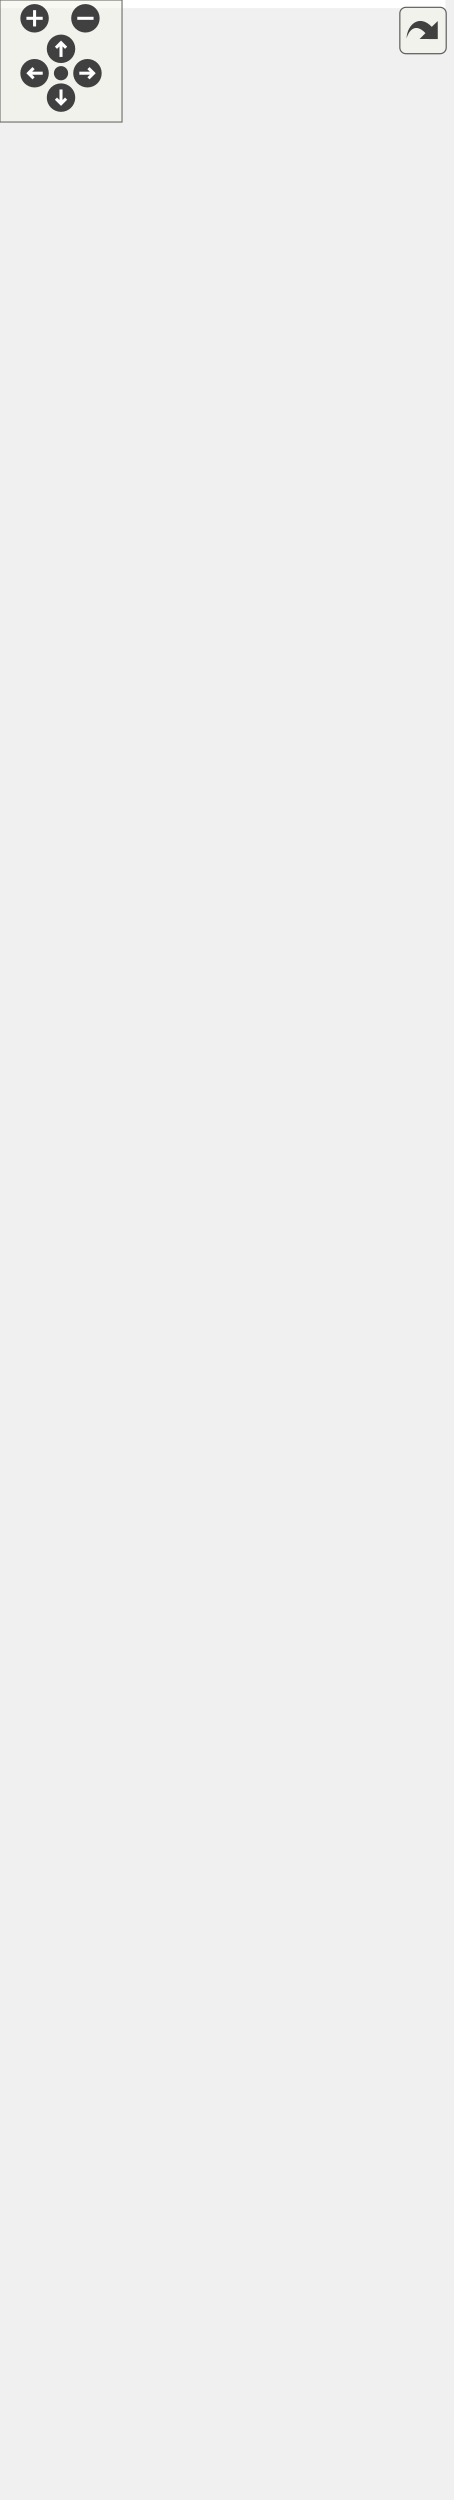
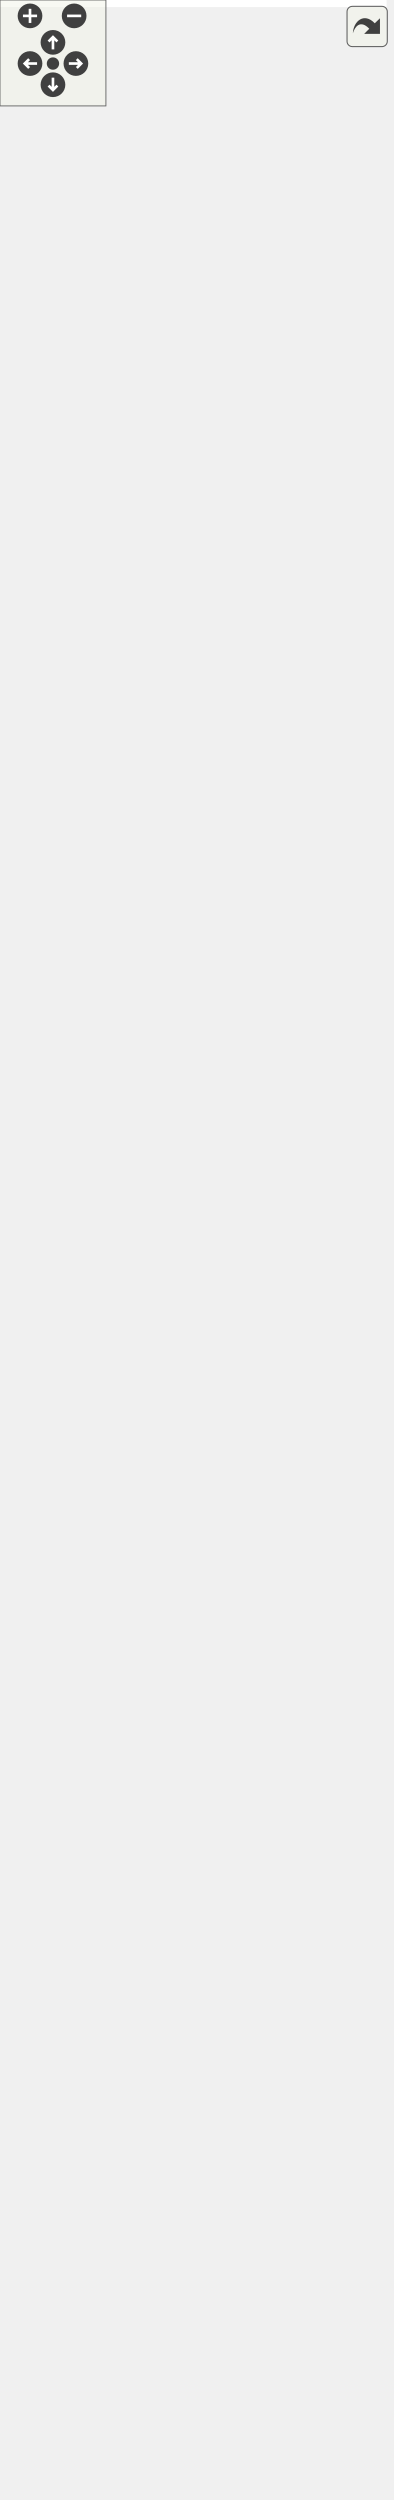
<svg xmlns="http://www.w3.org/2000/svg" xmlns:xlink="http://www.w3.org/1999/xlink" id="main" version="1.1" xml:space="preserve">
  <style type="text/css">
.edge:hover path { stroke: red; }
.edge:hover polygon { stroke: red; fill: red; }
</style>
  <defs>
    <circle id="rim" cx="0" cy="0" r="7" />
    <circle id="rim2" cx="0" cy="0" r="3.5" />
    <g id="zoomPlus">
      <use xlink:href="#rim" fill="#404040">
        <set attributeName="fill" to="#808080" begin="zoomplus.mouseover" end="zoomplus.mouseout" />
      </use>
      <path d="M-4,0h8M0,-4v8" fill="none" stroke="white" stroke-width="1.5" pointer-events="none" />
    </g>
    <g id="zoomMin">
      <use xlink:href="#rim" fill="#404040">
        <set attributeName="fill" to="#808080" begin="zoomminus.mouseover" end="zoomminus.mouseout" />
      </use>
      <path d="M-4,0h8" fill="none" stroke="white" stroke-width="1.5" pointer-events="none" />
    </g>
    <g id="dirArrow">
      <path fill="none" stroke="white" stroke-width="1.5" d="M0,-3.0v7 M-2.5,-0.5L0,-3.0L2.5,-0.5" />
    </g>
    <g id="resetDef">
      <use xlink:href="#rim2" fill="#404040">
        <set attributeName="fill" to="#808080" begin="reset.mouseover" end="reset.mouseout" />
      </use>
    </g>
  </defs>
  <svg id="graph" class="graph">
    <g id="viewport">
-       <polygon fill="white" stroke="none" points="-4,4 -4,-1169 219,-1169 219,4 -4,4" />
+       <polygon fill="white" stroke="none" points="-4,4 -4,-1356 219,-1356 219,4 -4,4" />
      <g id="node1" class="node">
        <g id="a_node1">
          <a xlink:title=" ">
            <polygon fill="#bfbfbf" stroke="black" points="0,-0.5 0,-442.5 215,-442.5 215,-0.5 0,-0.5" />
            <text text-anchor="start" x="8" y="-430.5" font-family="Courier New" font-size="10.00">C2M2.NeuronalDynamics.Simulation.</text>
            <text text-anchor="middle" x="107.5" y="-419.5" font-family="Courier New" font-size="10.00">CellSolver2FullAP_Implicit</text>
            <polyline fill="none" stroke="black" points="0,-412.5 215,-412.5 " />
            <text text-anchor="start" x="8" y="-400.5" font-family="Courier New" font-size="10.00">+ res</text>
            <text text-anchor="start" x="8" y="-389.5" font-family="Courier New" font-size="10.00">+ gk</text>
            <text text-anchor="start" x="8" y="-378.5" font-family="Courier New" font-size="10.00">+ gna</text>
            <text text-anchor="start" x="8" y="-367.5" font-family="Courier New" font-size="10.00">+ gl</text>
            <text text-anchor="start" x="8" y="-356.5" font-family="Courier New" font-size="10.00">+ ek</text>
            <text text-anchor="start" x="8" y="-345.5" font-family="Courier New" font-size="10.00">+ ena</text>
            <text text-anchor="start" x="8" y="-334.5" font-family="Courier New" font-size="10.00">+ el</text>
            <text text-anchor="start" x="8" y="-323.5" font-family="Courier New" font-size="10.00">+ cap</text>
            <text text-anchor="start" x="8" y="-312.5" font-family="Courier New" font-size="10.00">+ ni</text>
            <text text-anchor="start" x="8" y="-301.5" font-family="Courier New" font-size="10.00">+ vstart</text>
            <text text-anchor="start" x="8" y="-290.5" font-family="Courier New" font-size="10.00">~ orderType</text>
            <text text-anchor="start" x="8" y="-279.5" font-family="Courier New" font-size="10.00">- U</text>
            <text text-anchor="start" x="8" y="-268.5" font-family="Courier New" font-size="10.00">- M</text>
            <text text-anchor="start" x="8" y="-257.5" font-family="Courier New" font-size="10.00">- N</text>
            <text text-anchor="start" x="8" y="-246.5" font-family="Courier New" font-size="10.00">- H</text>
            <text text-anchor="start" x="8" y="-235.5" font-family="Courier New" font-size="10.00">- i</text>
            <text text-anchor="start" x="8" y="-224.5" font-family="Courier New" font-size="10.00">- myCell</text>
            <text text-anchor="start" x="8" y="-213.5" font-family="Courier New" font-size="10.00">- timer</text>
            <text text-anchor="start" x="8" y="-202.5" font-family="Courier New" font-size="10.00">- mi</text>
            <text text-anchor="start" x="8" y="-191.5" font-family="Courier New" font-size="10.00">- hi</text>
            <polyline fill="none" stroke="black" points="0,-184.5 215,-184.5 " />
            <text text-anchor="start" x="8" y="-172.5" font-family="Courier New" font-size="10.00">+ initialConditions()</text>
            <text text-anchor="start" x="8" y="-161.5" font-family="Courier New" font-size="10.00">+ boundaryConditions()</text>
            <text text-anchor="start" x="8" y="-150.5" font-family="Courier New" font-size="10.00"># SetNeuronCell()</text>
            <text text-anchor="start" x="8" y="-139.5" font-family="Courier New" font-size="10.00"># Get1DValues()</text>
            <text text-anchor="start" x="8" y="-128.5" font-family="Courier New" font-size="10.00"># Set1DValues()</text>
            <text text-anchor="start" x="8" y="-117.5" font-family="Courier New" font-size="10.00"># Solve()</text>
            <text text-anchor="start" x="8" y="-106.5" font-family="Courier New" font-size="10.00">- reactF()</text>
            <text text-anchor="start" x="8" y="-95.5" font-family="Courier New" font-size="10.00">- fN()</text>
            <text text-anchor="start" x="8" y="-84.5" font-family="Courier New" font-size="10.00">- fM()</text>
            <text text-anchor="start" x="8" y="-73.5" font-family="Courier New" font-size="10.00">- fH()</text>
            <text text-anchor="start" x="8" y="-62.5" font-family="Courier New" font-size="10.00">- an()</text>
            <text text-anchor="start" x="8" y="-51.5" font-family="Courier New" font-size="10.00">- bn()</text>
            <text text-anchor="start" x="8" y="-40.5" font-family="Courier New" font-size="10.00">- am()</text>
            <text text-anchor="start" x="8" y="-29.5" font-family="Courier New" font-size="10.00">- bm()</text>
            <text text-anchor="start" x="8" y="-18.5" font-family="Courier New" font-size="10.00">- ah()</text>
            <text text-anchor="start" x="8" y="-7.5" font-family="Courier New" font-size="10.00">- bh()</text>
          </a>
        </g>
      </g>
      <g id="node2" class="node">
        <g id="a_node2">
          <a xlink:href="../../d4/d5a/class_c2_m2_1_1_neuronal_dynamics_1_1_simulation_1_1_neuron_simulation1_d.html" target="_top" xlink:title="Provide an interface for 1D neuron-surface simulations to be visualized and interacted with">
-             <polygon fill="white" stroke="black" points="33,-479.5 33,-712.5 182,-712.5 182,-479.5 33,-479.5" />
-             <text text-anchor="middle" x="107.5" y="-700.5" font-family="Courier New" font-size="10.00">NeuronSimulation1D</text>
-             <polyline fill="none" stroke="black" points="33,-693.5 182,-693.5 " />
-             <text text-anchor="start" x="41" y="-681.5" font-family="Courier New" font-size="10.00">+ visualize1D</text>
-             <text text-anchor="start" x="41" y="-670.5" font-family="Courier New" font-size="10.00">+ color1D</text>
-             <text text-anchor="start" x="41" y="-659.5" font-family="Courier New" font-size="10.00">+ lineWidth1D</text>
-             <text text-anchor="start" x="41" y="-648.5" font-family="Courier New" font-size="10.00"># grid1D</text>
-             <text text-anchor="start" x="41" y="-637.5" font-family="Courier New" font-size="10.00">- map</text>
-             <text text-anchor="start" x="41" y="-626.5" font-family="Courier New" font-size="10.00">- neuronCellFolder</text>
-             <text text-anchor="start" x="41" y="-615.5" font-family="Courier New" font-size="10.00">- activeCellFolder</text>
-             <text text-anchor="start" x="41" y="-604.5" font-family="Courier New" font-size="10.00">- ugxExt</text>
-             <text text-anchor="start" x="41" y="-593.5" font-family="Courier New" font-size="10.00">- cngExt</text>
-             <text text-anchor="start" x="41" y="-582.5" font-family="Courier New" font-size="10.00">- spec1D</text>
-             <text text-anchor="start" x="41" y="-571.5" font-family="Courier New" font-size="10.00">- specTris</text>
-             <text text-anchor="start" x="41" y="-560.5" font-family="Courier New" font-size="10.00">- specBlownup</text>
-             <polyline fill="none" stroke="black" points="33,-553.5 182,-553.5 " />
-             <text text-anchor="start" x="41" y="-541.5" font-family="Courier New" font-size="10.00">+ GetValues()</text>
-             <text text-anchor="start" x="41" y="-530.5" font-family="Courier New" font-size="10.00">+ SetValues()</text>
-             <text text-anchor="start" x="41" y="-519.5" font-family="Courier New" font-size="10.00"># Set1DValues()</text>
-             <text text-anchor="start" x="41" y="-508.5" font-family="Courier New" font-size="10.00"># Get1DValues()</text>
-             <text text-anchor="start" x="41" y="-497.5" font-family="Courier New" font-size="10.00"># SetNeuronCell()</text>
-             <text text-anchor="start" x="41" y="-486.5" font-family="Courier New" font-size="10.00"># BuildVisualization()</text>
+             <polygon fill="white" stroke="black" points="33,-479.5 33,-844.5 182,-844.5 182,-479.5 33,-479.5" />
+             <text text-anchor="middle" x="107.5" y="-832.5" font-family="Courier New" font-size="10.00">NeuronSimulation1D</text>
+             <polyline fill="none" stroke="black" points="33,-825.5 182,-825.5 " />
+             <text text-anchor="start" x="41" y="-813.5" font-family="Courier New" font-size="10.00">+ refinementLevel</text>
+             <text text-anchor="start" x="41" y="-802.5" font-family="Courier New" font-size="10.00">+ cell1xPath</text>
+             <text text-anchor="start" x="41" y="-791.5" font-family="Courier New" font-size="10.00">+ cell2xPath</text>
+             <text text-anchor="start" x="41" y="-780.5" font-family="Courier New" font-size="10.00">+ cell3xPath</text>
+             <text text-anchor="start" x="41" y="-769.5" font-family="Courier New" font-size="10.00">+ cell4xPath</text>
+             <text text-anchor="start" x="41" y="-758.5" font-family="Courier New" font-size="10.00">+ cell5xPath</text>
+             <text text-anchor="start" x="41" y="-747.5" font-family="Courier New" font-size="10.00">+ visualize1D</text>
+             <text text-anchor="start" x="41" y="-736.5" font-family="Courier New" font-size="10.00">+ color1D</text>
+             <text text-anchor="start" x="41" y="-725.5" font-family="Courier New" font-size="10.00">+ lineWidth1D</text>
+             <text text-anchor="start" x="41" y="-714.5" font-family="Courier New" font-size="10.00"># grid1D</text>
+             <text text-anchor="start" x="41" y="-703.5" font-family="Courier New" font-size="10.00">- meshScale</text>
+             <text text-anchor="start" x="41" y="-692.5" font-family="Courier New" font-size="10.00">- meshColScale</text>
+             <text text-anchor="start" x="41" y="-681.5" font-family="Courier New" font-size="10.00">- map</text>
+             <text text-anchor="start" x="41" y="-670.5" font-family="Courier New" font-size="10.00">- mapping</text>
+             <text text-anchor="start" x="41" y="-659.5" font-family="Courier New" font-size="10.00">- meshColController</text>
+             <text text-anchor="start" x="41" y="-648.5" font-family="Courier New" font-size="10.00">- scaledMeshes</text>
+             <polyline fill="none" stroke="black" points="33,-641.5 182,-641.5 " />
+             <text text-anchor="start" x="41" y="-629.5" font-family="Courier New" font-size="10.00">+ GetValues()</text>
+             <text text-anchor="start" x="41" y="-618.5" font-family="Courier New" font-size="10.00">+ SetValues()</text>
+             <text text-anchor="start" x="41" y="-607.5" font-family="Courier New" font-size="10.00">+ RescaleMesh()</text>
+             <text text-anchor="start" x="41" y="-596.5" font-family="Courier New" font-size="10.00">+ SwitchColliderMesh()</text>
+             <text text-anchor="start" x="41" y="-585.5" font-family="Courier New" font-size="10.00">+ SwitchMesh()</text>
+             <text text-anchor="start" x="41" y="-574.5" font-family="Courier New" font-size="10.00"># Set1DValues()</text>
+             <text text-anchor="start" x="41" y="-563.5" font-family="Courier New" font-size="10.00"># Get1DValues()</text>
+             <text text-anchor="start" x="41" y="-552.5" font-family="Courier New" font-size="10.00"># SetNeuronCell()</text>
+             <text text-anchor="start" x="41" y="-541.5" font-family="Courier New" font-size="10.00"># ReadData()</text>
+             <text text-anchor="start" x="41" y="-530.5" font-family="Courier New" font-size="10.00"># BuildVisualization()</text>
+             <text text-anchor="start" x="41" y="-519.5" font-family="Courier New" font-size="10.00">- BuildUI()</text>
+             <text text-anchor="start" x="41" y="-508.5" font-family="Courier New" font-size="10.00">- Clean3DCell()</text>
+             <text text-anchor="start" x="41" y="-497.5" font-family="Courier New" font-size="10.00">- BuildMesh()</text>
+             <text text-anchor="start" x="41" y="-486.5" font-family="Courier New" font-size="10.00">- SwitchColliderMesh()</text>
          </a>
        </g>
      </g>
      <g id="edge1" class="edge">
-         <path fill="none" stroke="midnightblue" d="M107.5,-469.331C107.5,-460.641 107.5,-451.754 107.5,-442.758" />
-         <polygon fill="none" stroke="midnightblue" points="104,-469.435 107.5,-479.435 111,-469.435 104,-469.435" />
+         <path fill="none" stroke="midnightblue" d="M107.5,-469.208C107.5,-460.431 107.5,-451.594 107.5,-442.756" />
+         <polygon fill="none" stroke="midnightblue" points="104,-469.48 107.5,-479.48 111,-469.48 104,-469.48" />
      </g>
      <g id="node3" class="node">
        <g id="a_node3">
-           <a xlink:href="../../d4/de1/class_c2_m2_1_1_simulation_1_1_surface_simulation.html" target="_top" xlink:title="Simulation of type double[] for visualizing scalar fields on mesh surfaces">
-             <polygon fill="white" stroke="black" points="30,-749.5 30,-894.5 185,-894.5 185,-749.5 30,-749.5" />
-             <text text-anchor="middle" x="107.5" y="-882.5" font-family="Courier New" font-size="10.00">SurfaceSimulation</text>
-             <polyline fill="none" stroke="black" points="30,-875.5 185,-875.5 " />
-             <text text-anchor="start" x="38" y="-863.5" font-family="Courier New" font-size="10.00">+ gradient</text>
-             <text text-anchor="start" x="38" y="-852.5" font-family="Courier New" font-size="10.00">+ extremaMethod</text>
-             <text text-anchor="start" x="38" y="-841.5" font-family="Courier New" font-size="10.00">+ globalMax</text>
-             <text text-anchor="start" x="38" y="-830.5" font-family="Courier New" font-size="10.00">+ globalMin</text>
-             <text text-anchor="start" x="38" y="-819.5" font-family="Courier New" font-size="10.00">+ colorLUT</text>
-             <text text-anchor="start" x="38" y="-808.5" font-family="Courier New" font-size="10.00">- mf</text>
-             <text text-anchor="start" x="38" y="-797.5" font-family="Courier New" font-size="10.00">- mr</text>
-             <polyline fill="none" stroke="black" points="30,-790.5 185,-790.5 " />
-             <text text-anchor="start" x="38" y="-778.5" font-family="Courier New" font-size="10.00"># UpdateVisualization()</text>
-             <text text-anchor="start" x="38" y="-767.5" font-family="Courier New" font-size="10.00"># OnAwake()</text>
-             <text text-anchor="start" x="38" y="-756.5" font-family="Courier New" font-size="10.00">- UpdateVisualization()</text>
+           <a xlink:href="../../d6/d2d/class_c2_m2_1_1_simulation_1_1_mesh_simulation.html" target="_top" xlink:title="Simulation of type double[] for visualizing scalar fields on mesh surfaces">
+             <polygon fill="white" stroke="black" points="30,-881.5 30,-1037.5 185,-1037.5 185,-881.5 30,-881.5" />
+             <text text-anchor="middle" x="107.5" y="-1025.5" font-family="Courier New" font-size="10.00">MeshSimulation</text>
+             <polyline fill="none" stroke="black" points="30,-1018.5 185,-1018.5 " />
+             <text text-anchor="start" x="38" y="-1006.5" font-family="Courier New" font-size="10.00">+ gradient</text>
+             <text text-anchor="start" x="38" y="-995.5" font-family="Courier New" font-size="10.00">+ extremaMethod</text>
+             <text text-anchor="start" x="38" y="-984.5" font-family="Courier New" font-size="10.00">+ globalMax</text>
+             <text text-anchor="start" x="38" y="-973.5" font-family="Courier New" font-size="10.00">+ globalMin</text>
+             <text text-anchor="start" x="38" y="-962.5" font-family="Courier New" font-size="10.00">+ colorLUT</text>
+             <text text-anchor="start" x="38" y="-951.5" font-family="Courier New" font-size="10.00"># colliderMesh</text>
+             <text text-anchor="start" x="38" y="-940.5" font-family="Courier New" font-size="10.00">- mf</text>
+             <text text-anchor="start" x="38" y="-929.5" font-family="Courier New" font-size="10.00">- mr</text>
+             <polyline fill="none" stroke="black" points="30,-922.5 185,-922.5 " />
+             <text text-anchor="start" x="38" y="-910.5" font-family="Courier New" font-size="10.00"># UpdateVisualization()</text>
+             <text text-anchor="start" x="38" y="-899.5" font-family="Courier New" font-size="10.00"># OnAwake()</text>
+             <text text-anchor="start" x="38" y="-888.5" font-family="Courier New" font-size="10.00">- UpdateVisualization()</text>
          </a>
        </g>
      </g>
      <g id="edge2" class="edge">
-         <path fill="none" stroke="midnightblue" d="M107.5,-738.949C107.5,-730.432 107.5,-721.665 107.5,-712.866" />
-         <polygon fill="none" stroke="midnightblue" points="104,-739.201 107.5,-749.201 111,-739.201 104,-739.201" />
+         <path fill="none" stroke="midnightblue" d="M107.5,-871.059C107.5,-862.568 107.5,-853.757 107.5,-844.768" />
+         <polygon fill="none" stroke="midnightblue" points="104,-871.247 107.5,-881.247 111,-871.247 104,-871.247" />
      </g>
      <g id="node4" class="node">
        <g id="a_node4">
          <a xlink:href="../../db/d39/class_c2_m2_1_1_simulation_1_1_simulation.html" target="_top" xlink:title=" ">
-             <polygon fill="white" stroke="black" points="30,-931.5 30,-1164.5 185,-1164.5 185,-931.5 30,-931.5" />
-             <text text-anchor="start" x="38" y="-1152.5" font-family="Courier New" font-size="10.00">Simulation&lt; double</text>
-             <text text-anchor="middle" x="107.5" y="-1141.5" font-family="Courier New" font-size="10.00">[], Mesh &gt;</text>
-             <polyline fill="none" stroke="black" points="30,-1134.5 185,-1134.5 " />
-             <text text-anchor="start" x="38" y="-1122.5" font-family="Courier New" font-size="10.00">+ startOnAwake</text>
-             <text text-anchor="start" x="38" y="-1111.5" font-family="Courier New" font-size="10.00"># mutex</text>
-             <text text-anchor="start" x="38" y="-1100.5" font-family="Courier New" font-size="10.00">- solveThread</text>
-             <polyline fill="none" stroke="black" points="30,-1093.5 185,-1093.5 " />
-             <text text-anchor="start" x="38" y="-1081.5" font-family="Courier New" font-size="10.00">+ GetValues()</text>
-             <text text-anchor="start" x="38" y="-1070.5" font-family="Courier New" font-size="10.00">+ StartSimulation()</text>
-             <text text-anchor="start" x="38" y="-1059.5" font-family="Courier New" font-size="10.00">+ StopSimulation()</text>
-             <text text-anchor="start" x="38" y="-1048.5" font-family="Courier New" font-size="10.00">+ Awake()</text>
-             <text text-anchor="start" x="38" y="-1037.5" font-family="Courier New" font-size="10.00">+ Start()</text>
-             <text text-anchor="start" x="38" y="-1026.5" font-family="Courier New" font-size="10.00">+ Update()</text>
-             <text text-anchor="start" x="38" y="-1015.5" font-family="Courier New" font-size="10.00"># BuildVisualization()</text>
-             <text text-anchor="start" x="38" y="-1004.5" font-family="Courier New" font-size="10.00"># UpdateVisualization()</text>
-             <text text-anchor="start" x="38" y="-993.5" font-family="Courier New" font-size="10.00"># Solve()</text>
-             <text text-anchor="start" x="38" y="-982.5" font-family="Courier New" font-size="10.00"># OnAwake()</text>
-             <text text-anchor="start" x="38" y="-971.5" font-family="Courier New" font-size="10.00"># OnStart()</text>
-             <text text-anchor="start" x="38" y="-960.5" font-family="Courier New" font-size="10.00"># OnUpdate()</text>
-             <text text-anchor="start" x="38" y="-949.5" font-family="Courier New" font-size="10.00">- OnApplicationPause()</text>
-             <text text-anchor="start" x="38" y="-938.5" font-family="Courier New" font-size="10.00">- OnApplicationQuit()</text>
+             <polygon fill="white" stroke="black" points="15,-1074.5 15,-1351.5 200,-1351.5 200,-1074.5 15,-1074.5" />
+             <text text-anchor="start" x="23" y="-1339.5" font-family="Courier New" font-size="10.00">Simulation&lt; double</text>
+             <text text-anchor="start" x="23" y="-1328.5" font-family="Courier New" font-size="10.00">[], Mesh, VRRaycastableMesh,</text>
+             <text text-anchor="middle" x="107.5" y="-1317.5" font-family="Courier New" font-size="10.00"> VRGrabbableMesh &gt;</text>
+             <polyline fill="none" stroke="black" points="15,-1310.5 200,-1310.5 " />
+             <text text-anchor="start" x="23" y="-1298.5" font-family="Courier New" font-size="10.00">+ dryRun</text>
+             <text text-anchor="start" x="23" y="-1287.5" font-family="Courier New" font-size="10.00">+ startOnAwake</text>
+             <text text-anchor="start" x="23" y="-1276.5" font-family="Courier New" font-size="10.00">+ viz</text>
+             <text text-anchor="start" x="23" y="-1265.5" font-family="Courier New" font-size="10.00"># mutex</text>
+             <text text-anchor="start" x="23" y="-1254.5" font-family="Courier New" font-size="10.00">- solveThread</text>
+             <polyline fill="none" stroke="black" points="15,-1247.5 200,-1247.5 " />
+             <text text-anchor="start" x="23" y="-1235.5" font-family="Courier New" font-size="10.00">+ GetValues()</text>
+             <text text-anchor="start" x="23" y="-1224.5" font-family="Courier New" font-size="10.00">+ StartSimulation()</text>
+             <text text-anchor="start" x="23" y="-1213.5" font-family="Courier New" font-size="10.00">+ StopSimulation()</text>
+             <text text-anchor="start" x="23" y="-1202.5" font-family="Courier New" font-size="10.00">+ Awake()</text>
+             <text text-anchor="start" x="23" y="-1191.5" font-family="Courier New" font-size="10.00">+ Start()</text>
+             <text text-anchor="start" x="23" y="-1180.5" font-family="Courier New" font-size="10.00">+ Update()</text>
+             <text text-anchor="start" x="23" y="-1169.5" font-family="Courier New" font-size="10.00"># BuildVisualization()</text>
+             <text text-anchor="start" x="23" y="-1158.5" font-family="Courier New" font-size="10.00"># ReadData()</text>
+             <text text-anchor="start" x="23" y="-1147.5" font-family="Courier New" font-size="10.00"># UpdateVisualization()</text>
+             <text text-anchor="start" x="23" y="-1136.5" font-family="Courier New" font-size="10.00"># Solve()</text>
+             <text text-anchor="start" x="23" y="-1125.5" font-family="Courier New" font-size="10.00"># OnAwake()</text>
+             <text text-anchor="start" x="23" y="-1114.5" font-family="Courier New" font-size="10.00"># OnStart()</text>
+             <text text-anchor="start" x="23" y="-1103.5" font-family="Courier New" font-size="10.00"># OnUpdate()</text>
+             <text text-anchor="start" x="23" y="-1092.5" font-family="Courier New" font-size="10.00">- OnApplicationPause()</text>
+             <text text-anchor="start" x="23" y="-1081.5" font-family="Courier New" font-size="10.00">- OnApplicationQuit()</text>
          </a>
        </g>
      </g>
      <g id="edge3" class="edge">
-         <path fill="none" stroke="midnightblue" d="M107.5,-921.15C107.5,-912.114 107.5,-903.201 107.5,-894.649" />
-         <polygon fill="none" stroke="midnightblue" points="104,-921.391 107.5,-931.391 111,-921.391 104,-921.391" />
+         <path fill="none" stroke="midnightblue" d="M107.5,-1064.47C107.5,-1055.29 107.5,-1046.28 107.5,-1037.62" />
+         <polygon fill="none" stroke="midnightblue" points="104,-1064.48 107.5,-1074.48 111,-1064.48 104,-1064.48" />
      </g>
    </g>
  </svg>
  <g id="navigator" transform="translate(0 0)" fill="#404254">
    <rect fill="#f2f5e9" fill-opacity="0.5" stroke="#606060" stroke-width=".5" x="0" y="0" width="60" height="60" />
    <use id="zoomplus" xlink:href="#zoomPlus" x="17" y="9" />
    <use id="zoomminus" xlink:href="#zoomMin" x="42" y="9" />
    <use id="reset" xlink:href="#resetDef" x="30" y="36" />
    <g id="arrowUp" xlink:href="#dirArrow" transform="translate(30 24)">
      <use xlink:href="#rim" fill="#404040">
        <set attributeName="fill" to="#808080" begin="arrowUp.mouseover" end="arrowUp.mouseout" />
      </use>
      <path fill="none" stroke="white" stroke-width="1.5" d="M0,-3.0v7 M-2.5,-0.5L0,-3.0L2.5,-0.5" />
    </g>
    <g id="arrowRight" xlink:href="#dirArrow" transform="rotate(90) translate(36 -43)">
      <use xlink:href="#rim" fill="#404040">
        <set attributeName="fill" to="#808080" begin="arrowRight.mouseover" end="arrowRight.mouseout" />
      </use>
      <path fill="none" stroke="white" stroke-width="1.5" d="M0,-3.0v7 M-2.5,-0.5L0,-3.0L2.5,-0.5" />
    </g>
    <g id="arrowDown" xlink:href="#dirArrow" transform="rotate(180) translate(-30 -48)">
      <use xlink:href="#rim" fill="#404040">
        <set attributeName="fill" to="#808080" begin="arrowDown.mouseover" end="arrowDown.mouseout" />
      </use>
      <path fill="none" stroke="white" stroke-width="1.5" d="M0,-3.0v7 M-2.5,-0.5L0,-3.0L2.5,-0.5" />
    </g>
    <g id="arrowLeft" xlink:href="#dirArrow" transform="rotate(270) translate(-36 17)">
      <use xlink:href="#rim" fill="#404040">
        <set attributeName="fill" to="#808080" begin="arrowLeft.mouseover" end="arrowLeft.mouseout" />
      </use>
      <path fill="none" stroke="white" stroke-width="1.5" d="M0,-3.0v7 M-2.5,-0.5L0,-3.0L2.5,-0.5" />
    </g>
  </g>
  <svg viewBox="0 0 15 15" width="100%" height="30px" preserveAspectRatio="xMaxYMin meet">
    <g id="arrow_out" transform="scale(0.3 0.3)">
      <a xlink:href="class_c2_m2_1_1_neuronal_dynamics_1_1_simulation_1_1_cell_solver2_full_a_p___implicit__inherit__graph_org.svg" target="_base">
        <rect id="button" ry="5" rx="5" y="6" x="6" height="38" width="38" fill="#f2f5e9" fill-opacity="0.5" stroke="#606060" stroke-width="1.0" />
        <path id="arrow" d="M 11.5,31.437 C 11.94,20.098 22.043,11.323 32.159,21.979 L 37.069,17.246 C 37.069,17.246 37.088,32 37.088,32 L 22.16,31.978 C 22.16,31.978 26.998,27.14 26.998,27.14 C 18.529,18.264 13.292,25.23 11.5,31.437 z" style="fill:#404040;" />
      </a>
    </g>
  </svg>
</svg>
